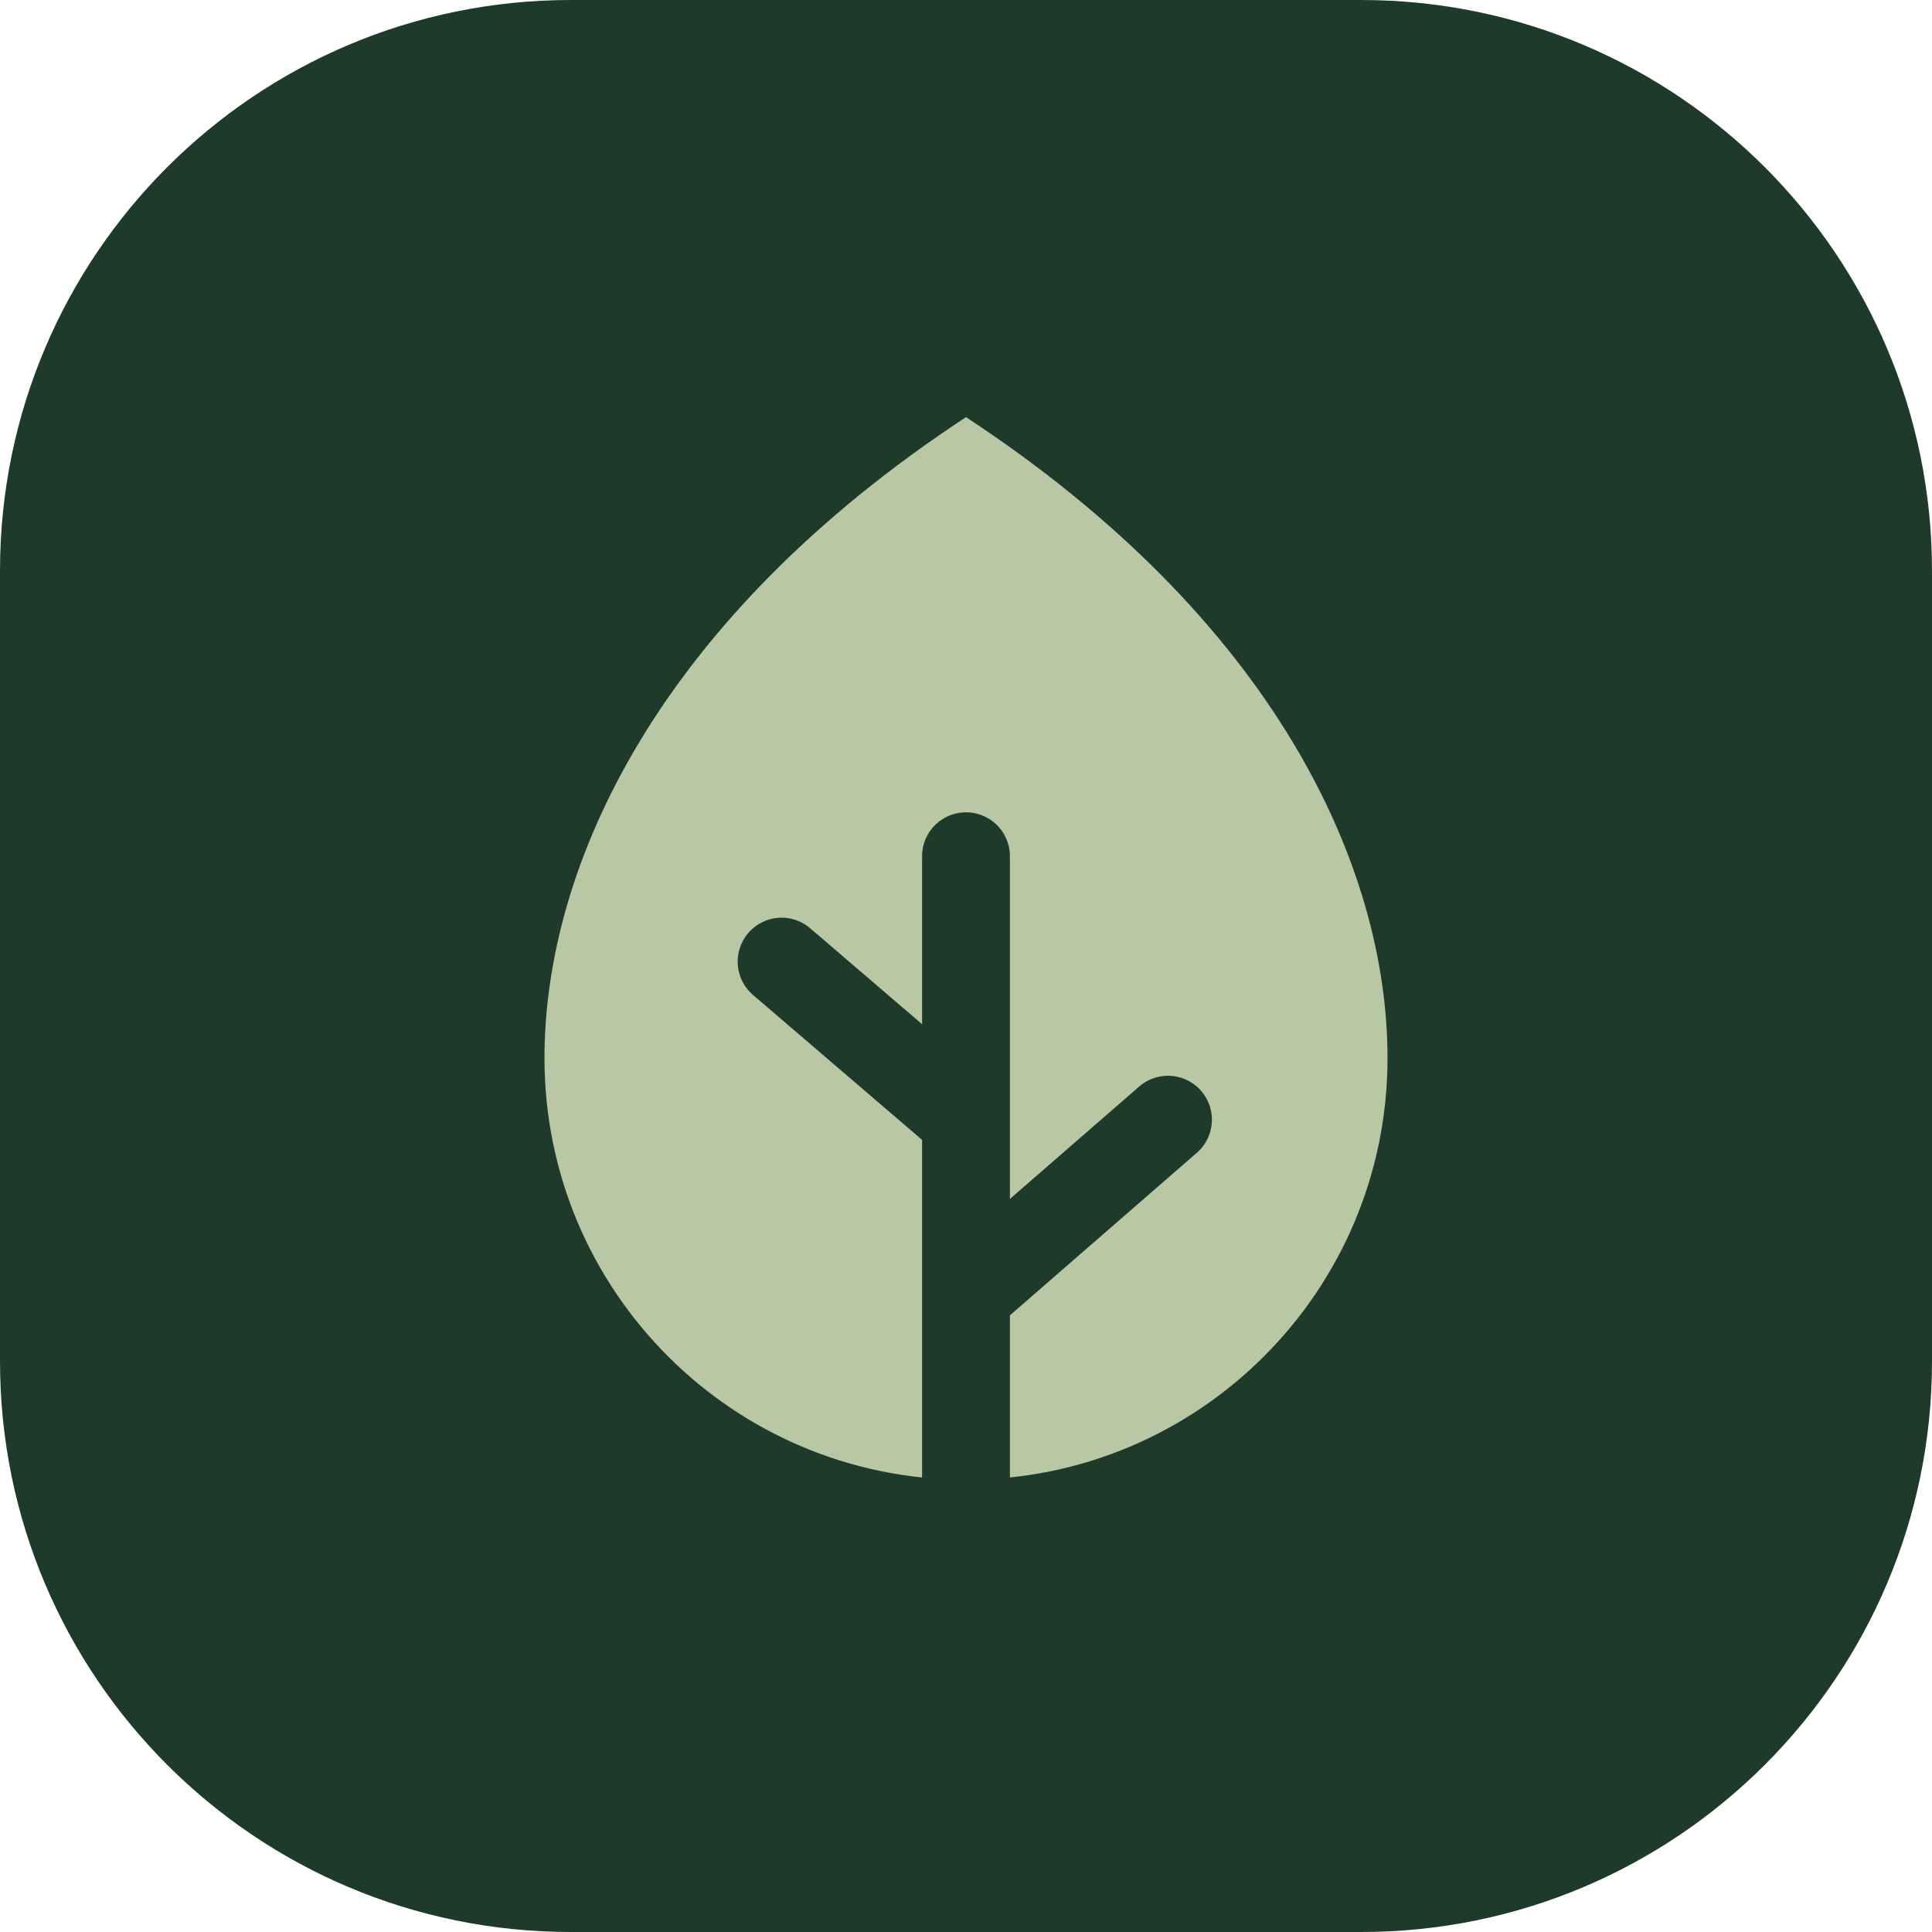
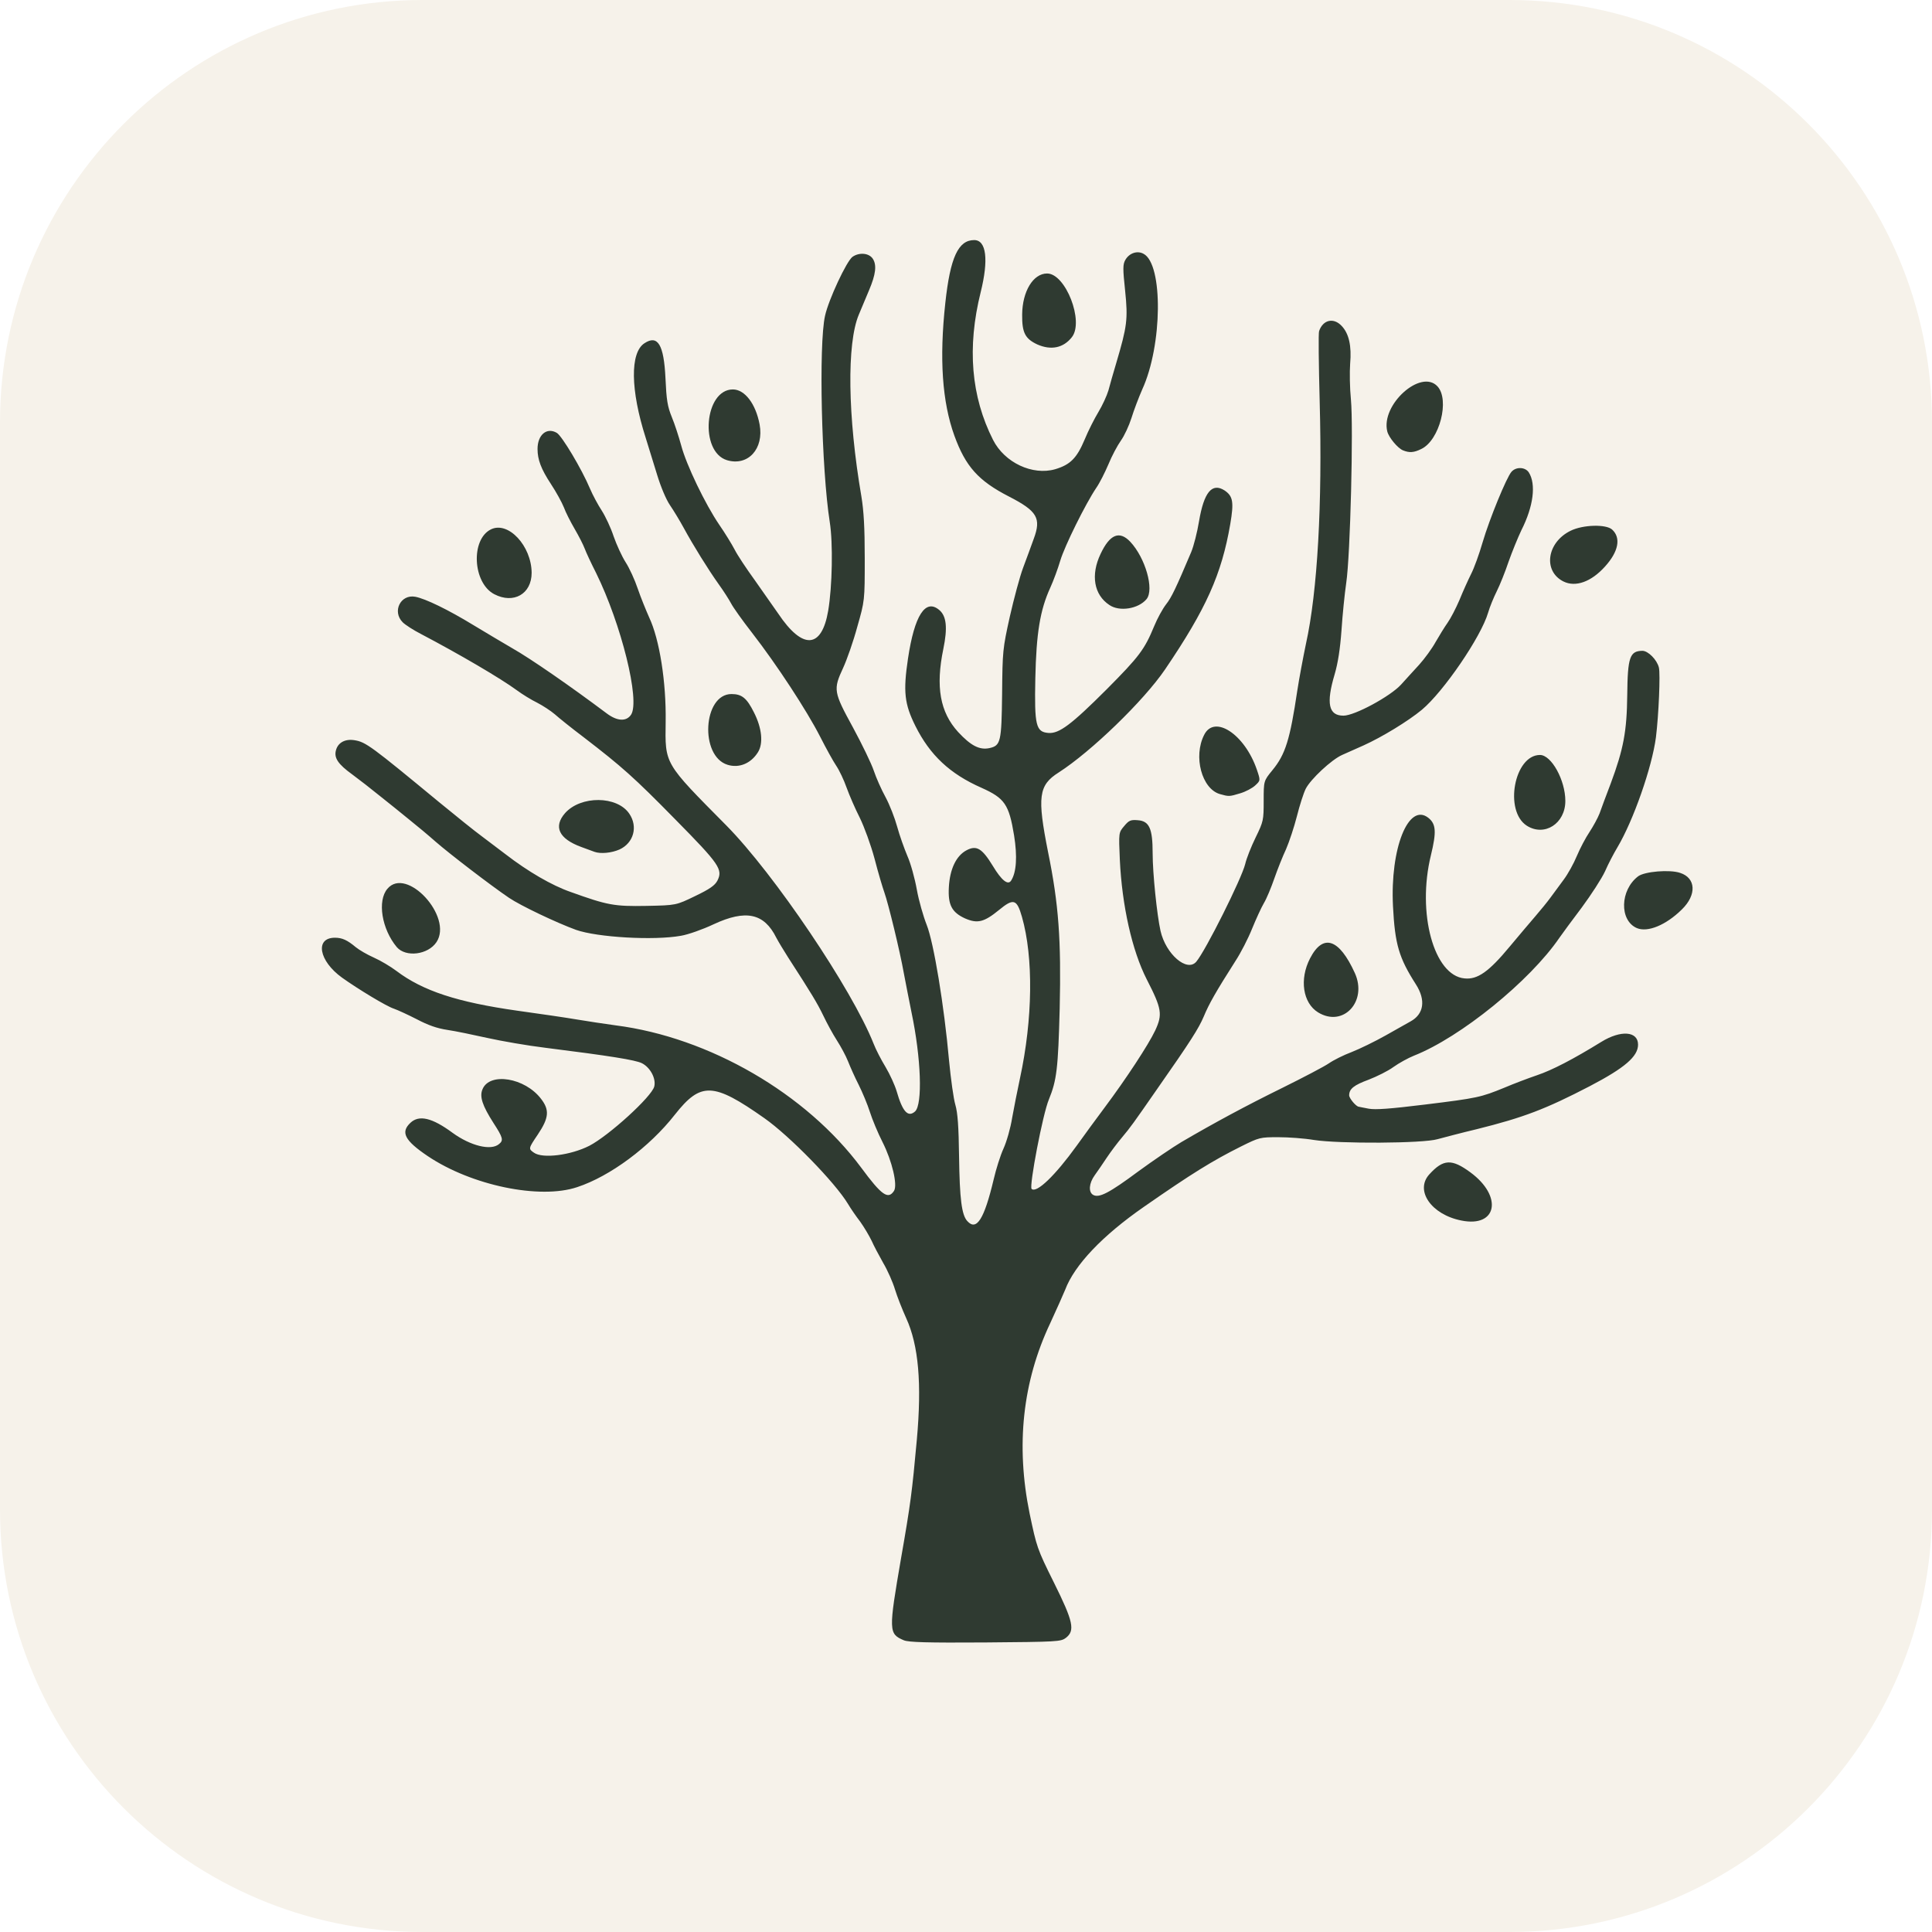
- <svg xmlns="http://www.w3.org/2000/svg" viewBox="0 0 44 44">
-   <rect width="44" height="44" rx="13" fill="#1e3a2a" />
-   <path d="M22 9.5c7 4.6 9.6 10.2 9.6 14.6a9.6 9.6 0 0 1-19.2 0c0-4.4 2.6-10 9.6-14.6Z" fill="#b9c7a5" />
-   <path d="M22 35V19.5M22 25.5l-4.2-3.6M22 29.5l4.6-4" stroke="#1e3a2a" stroke-width="2" stroke-linecap="round" fill="none" />
+ <svg xmlns="http://www.w3.org/2000/svg" viewBox="0 0 64 64">
+   <rect width="64" height="64" rx="14" fill="#f6f2ea" />
+   <g transform="translate(7 6) scale(0.0651)">
+     <path fill="#2f3a31" d="M352.4 742.5C344.6 739.2 344.6 737.8 351.0 700.6C355.8 673.2 356.6 667.0 359.0 640.5C361.6 611.8 359.9 592.4 353.6 578.6C351.6 574.2 349.0 567.6 347.9 564.0C346.8 560.3 344.1 554.2 341.9 550.5C339.8 546.8 337.1 541.7 336.0 539.2C334.8 536.7 332.2 532.3 330.2 529.5C328.1 526.8 325.3 522.7 324.0 520.5C317.4 509.5 294.1 485.7 281.4 476.8C255.4 458.5 249.1 458.3 235.9 475.0C223.0 491.5 202.9 506.4 186.2 511.9C167.2 518.3 132.4 511.1 110.1 496.1C98.4 488.2 96.2 484.0 101.3 479.2C105.7 475.0 112.4 476.6 122.8 484.3C131.9 490.9 142.3 493.5 146.4 490.0C148.8 488.1 148.4 486.7 143.6 479.3C137.9 470.4 136.4 465.8 138.0 462.1C141.6 453.3 159.6 456.2 167.8 467.0C172.2 472.7 171.8 476.7 166.1 485.2C161.3 492.3 161.3 492.4 164.2 494.4C168.6 497.5 182.8 495.7 192.3 490.9C202.2 485.8 224.1 465.9 225.4 460.7C226.4 456.6 223.3 450.9 219.0 448.8C215.6 447.2 203.4 445.2 170.0 441.0C160.9 439.9 147.7 437.6 140.5 436.0C133.3 434.4 124.2 432.5 120.1 431.9C114.8 431.1 110.3 429.5 104.6 426.5C100.1 424.2 94.9 421.8 92.9 421.1C89.3 420.0 74.6 411.1 66.5 405.3C54.7 396.8 52.6 385.0 62.9 385.0C66.6 385.0 69.2 386.2 73.5 389.8C75.2 391.2 79.3 393.6 82.7 395.1C86.1 396.6 91.3 399.7 94.2 401.9C107.7 412.1 125.3 417.8 155.5 422.1C167.1 423.7 180.8 425.7 186.0 426.6C191.2 427.5 200.1 428.8 205.8 429.6C253.4 435.7 302.7 464.3 330.7 502.0C341.1 516.1 344.4 518.4 347.4 513.8C349.3 510.8 346.4 498.6 341.6 489.1C339.2 484.4 336.3 477.4 335.1 473.6C333.9 469.8 331.3 463.6 329.4 459.8C327.5 456.1 325.1 450.7 324.0 447.9C322.9 445.1 320.3 440.3 318.3 437.2C316.3 434.1 313.2 428.4 311.4 424.6C308.4 418.4 305.6 413.7 293.5 395.0C291.2 391.4 288.5 386.9 287.5 385.0C281.3 372.5 272.0 370.5 255.5 378.2C250.0 380.8 242.6 383.4 239.0 384.0C225.2 386.5 196.4 384.8 185.6 381.0C175.7 377.4 157.4 368.7 151.5 364.7C142.2 358.4 121.2 342.3 114.1 336.1C110.6 333.0 104.5 327.9 100.6 324.8C96.7 321.6 90.0 316.2 85.7 312.8C81.4 309.3 75.1 304.4 71.7 301.9C64.5 296.7 62.4 293.5 63.4 289.7C64.4 285.7 68.1 283.7 72.9 284.5C78.6 285.4 81.5 287.6 115.9 316.0C124.3 322.9 134.1 330.8 137.8 333.5C141.5 336.3 146.8 340.3 149.7 342.5C161.1 351.3 173.3 358.4 182.8 361.7C201.7 368.5 205.0 369.1 221.5 368.8C236.5 368.5 236.5 368.5 246.2 363.8C253.7 360.2 256.2 358.4 257.5 356.0C260.4 350.3 258.7 347.7 236.1 324.8C215.1 303.4 209.0 298.0 189.5 283.0C183.4 278.4 176.8 273.1 174.8 271.3C172.7 269.5 168.7 266.9 165.8 265.4C162.9 264.0 158.2 261.1 155.5 259.1C147.2 253.0 126.2 240.7 106.6 230.4C102.9 228.5 98.7 225.8 97.4 224.5C91.9 219.0 96.3 210.1 103.8 211.5C109.0 212.5 120.4 218.0 133.5 226.0C140.1 230.0 148.9 235.2 153.0 237.6C162.4 242.9 183.0 257.2 201.0 270.7C206.5 274.9 211.2 275.1 213.6 271.5C218.3 264.3 208.6 225.4 195.8 199.4C193.3 194.5 190.7 188.9 190.0 187.0C189.3 185.1 187.0 180.6 184.9 177.0C182.8 173.4 180.3 168.5 179.4 166.0C178.4 163.5 175.5 158.2 172.8 154.1C167.8 146.5 166.0 141.7 166.0 136.3C166.0 129.1 170.7 125.1 175.8 128.1C178.4 129.6 188.5 146.5 192.7 156.5C194.1 159.8 196.8 164.8 198.7 167.7C200.5 170.5 203.3 176.4 204.7 180.7C206.2 185.0 208.9 190.9 210.8 193.9C212.7 196.8 215.5 202.9 217.0 207.4C218.5 211.8 221.2 218.4 222.8 222.0C228.1 233.2 231.5 255.0 231.2 275.0C230.9 296.9 230.2 295.7 262.1 327.9C286.4 352.5 326.0 411.2 337.0 438.9C338.1 441.8 340.9 447.2 343.1 450.8C345.3 454.5 347.8 460.0 348.7 463.0C351.7 473.5 354.5 476.6 358.1 473.4C362.0 469.8 361.2 446.3 356.3 423.0C355.0 416.7 353.3 407.7 352.4 403.1C350.4 391.8 344.5 367.6 342.5 362.0C341.6 359.5 339.3 351.8 337.5 344.8C335.6 337.7 332.2 328.5 330.0 324.0C327.7 319.5 324.7 312.6 323.3 308.7C321.9 304.7 319.5 299.7 318.0 297.5C316.5 295.3 312.8 288.6 309.7 282.5C303.0 269.4 287.7 246.0 275.2 229.9C270.2 223.5 265.4 216.7 264.5 214.9C263.5 213.0 260.7 208.6 258.1 205.0C252.9 197.7 245.3 185.5 240.3 176.3C238.4 172.8 235.3 167.7 233.4 164.9C231.4 162.0 228.7 155.5 226.9 149.6C225.2 144.1 222.5 135.4 221.0 130.5C213.3 106.4 213.0 87.3 220.4 82.5C227.2 78.0 230.3 83.3 231.1 100.3C231.6 111.3 232.1 114.6 234.3 120.0C235.8 123.6 237.9 130.1 239.1 134.5C241.7 144.4 251.4 164.5 258.5 174.9C261.4 179.1 264.9 184.8 266.3 187.5C267.7 190.3 272.3 197.2 276.5 203.0C280.6 208.8 286.0 216.5 288.5 220.1C300.9 238.6 310.6 238.0 313.9 218.6C316.0 206.2 316.4 184.2 314.7 173.5C310.5 146.8 309.0 83.1 312.3 68.5C314.1 60.3 323.3 40.6 326.3 38.5C329.8 36.1 334.7 36.6 336.6 39.5C338.7 42.7 338.1 47.5 334.7 55.5C333.3 58.8 331.0 64.4 329.5 67.9C323.3 82.6 323.8 119.7 330.8 160.5C332.0 167.8 332.5 176.2 332.5 192.0C332.5 213.5 332.5 213.5 328.7 226.8C326.7 234.2 323.4 243.6 321.5 247.7C316.4 258.7 316.6 259.9 326.5 278.0C331.1 286.5 335.9 296.4 337.1 300.0C338.3 303.6 341.0 309.7 343.1 313.5C345.2 317.4 347.8 324.1 349.0 328.5C350.2 332.9 352.6 339.6 354.2 343.4C355.9 347.2 358.0 354.9 359.0 360.5C360.0 366.1 362.3 374.1 364.0 378.4C367.6 387.4 372.9 419.5 375.4 447.5C376.3 456.9 377.7 467.0 378.6 470.0C379.8 474.1 380.3 481.0 380.5 496.5C380.8 517.8 381.8 526.1 384.7 529.2C389.4 534.4 393.3 528.2 398.1 508.0C399.3 502.8 401.5 495.8 403.1 492.3C404.7 488.8 406.7 481.8 407.5 476.7C408.4 471.6 410.2 462.6 411.5 456.5C418.0 426.4 418.4 395.1 412.5 374.4C409.9 365.3 408.2 364.8 400.8 370.9C393.2 377.1 389.9 377.9 383.6 375.2C376.8 372.1 374.8 368.3 375.3 359.3C375.8 350.1 379.0 343.3 384.3 340.5C389.4 337.8 392.2 339.5 397.7 348.5C402.1 355.8 405.4 358.5 407.0 355.9C409.7 351.7 410.2 343.6 408.5 333.0C405.9 317.1 403.7 314.0 391.9 308.7C375.8 301.6 365.7 292.1 358.3 277.3C352.7 266.1 352.0 259.8 354.5 243.0C357.8 220.9 363.4 212.2 370.5 218.3C374.1 221.4 374.7 227.3 372.5 238.0C368.5 257.3 370.8 270.2 380.0 280.3C386.5 287.3 390.9 289.6 396.0 288.5C401.7 287.2 402.1 285.4 402.4 260.8C402.6 239.1 402.7 238.0 406.3 221.7C408.4 212.5 411.4 201.2 413.1 196.7C414.8 192.2 417.2 185.6 418.5 182.0C422.4 171.5 420.3 167.9 405.9 160.5C390.3 152.5 383.8 145.2 378.1 129.5C371.9 112.3 370.4 90.4 373.5 62.0C376.0 38.8 380.1 30.0 388.2 30.0C394.4 30.0 395.6 40.0 391.5 56.5C384.5 84.6 386.6 109.6 397.8 131.7C403.7 143.3 417.9 149.9 429.4 146.6C437.1 144.3 440.4 141.0 444.4 131.5C446.2 127.1 449.4 120.8 451.4 117.5C453.4 114.2 455.7 109.2 456.5 106.5C457.2 103.8 459.0 97.5 460.5 92.5C466.0 73.9 466.5 70.3 465.0 55.8C463.8 44.5 463.8 42.4 465.1 40.1C467.1 36.6 471.2 35.2 474.4 37.0C484.4 42.3 484.0 83.6 473.7 106.0C471.9 110.1 469.4 116.7 468.2 120.6C467.0 124.4 464.6 129.6 462.8 132.1C461.1 134.5 458.2 139.9 456.5 144.1C454.7 148.3 452.0 153.7 450.3 156.1C444.8 164.3 434.2 185.7 432.0 193.1C430.8 197.2 428.5 203.4 426.9 206.9C421.7 218.3 419.8 230.0 419.3 253.0C418.8 277.1 419.6 280.3 426.0 280.8C431.4 281.2 437.5 276.7 455.6 258.6C472.2 241.9 474.9 238.3 479.8 226.4C481.4 222.5 484.1 217.6 485.8 215.4C488.6 211.9 490.9 207.0 498.6 188.8C499.9 185.7 501.7 178.6 502.6 173.1C505.1 158.3 509.2 153.3 515.6 157.4C519.9 160.3 520.4 163.3 518.5 174.5C514.1 200.1 506.2 217.7 485.3 248.5C474.4 264.5 447.7 290.3 431.2 300.9C420.9 307.4 420.2 313.3 425.8 341.5C431.2 367.9 432.5 386.2 431.7 421.0C430.9 451.6 430.2 457.5 426.2 467.3C423.1 474.6 416.1 511.4 417.4 512.8C419.9 515.2 429.4 506.0 440.3 490.9C444.0 485.7 450.4 477.0 454.5 471.5C465.5 456.8 476.9 439.4 480.3 432.2C484.1 424.0 483.7 421.2 476.0 406.2C468.5 391.5 463.4 368.6 462.3 345.3C461.7 331.5 461.7 331.5 464.5 328.2C466.9 325.3 467.8 324.9 471.4 325.2C477.3 325.6 479.0 329.4 479.0 342.0C479.0 352.3 481.2 373.4 483.0 381.5C485.7 393.4 496.5 402.7 501.2 397.2C505.9 391.7 524.3 354.9 526.1 347.5C526.7 344.8 529.1 338.7 531.4 334.0C535.4 325.8 535.5 325.2 535.5 315.3C535.5 305.2 535.5 305.2 539.9 299.8C546.6 291.7 548.9 284.1 552.6 259.3C553.5 253.4 555.5 242.7 557.0 235.5C562.9 208.9 565.4 164.0 564.0 112.3C563.5 93.4 563.3 77.2 563.7 76.3C565.7 70.5 571.1 69.3 575.2 73.7C578.9 77.6 580.3 83.9 579.5 92.9C579.2 97.1 579.3 105.3 579.9 111.2C581.2 125.1 579.6 190.5 577.5 204.5C576.7 210.0 575.6 220.8 575.1 228.5C574.4 238.1 573.3 245.2 571.6 251.0C567.2 265.8 568.5 272.0 576.1 272.0C581.8 272.0 599.9 262.2 605.4 256.2C607.7 253.7 611.8 249.1 614.6 246.1C617.4 243.0 621.2 237.8 623.0 234.5C624.9 231.2 627.6 226.8 629.1 224.7C630.6 222.6 633.3 217.4 635.1 213.2C636.8 209.0 639.5 203.0 641.0 200.0C642.6 196.9 645.2 189.7 646.9 183.8C650.4 171.9 659.1 150.7 661.6 147.9C664.0 145.2 668.6 145.5 670.4 148.2C674.2 154.2 672.8 165.5 666.6 177.7C664.8 181.5 661.9 188.6 660.1 193.7C658.4 198.8 655.7 205.5 654.1 208.7C652.5 211.9 650.5 216.8 649.7 219.6C646.1 231.9 627.1 259.7 616.0 269.0C609.0 274.8 595.7 282.9 586.4 287.1C582.6 288.8 577.7 291.0 575.4 292.0C570.0 294.4 559.4 304.3 556.9 309.2C555.8 311.4 553.8 317.6 552.4 323.2C551.0 328.7 548.5 336.2 546.9 339.9C545.2 343.5 542.5 350.3 540.9 354.9C539.3 359.5 537.0 365.1 535.6 367.4C534.3 369.6 531.6 375.5 529.6 380.4C527.6 385.4 523.8 392.8 521.1 396.9C511.1 412.6 507.7 418.6 505.0 425.1C502.4 431.2 498.5 437.4 481.0 462.4C469.2 479.4 467.7 481.5 463.5 486.5C461.2 489.2 457.6 494.0 455.6 497.0C453.6 500.0 450.9 504.0 449.5 505.9C446.6 509.9 446.2 514.5 448.8 515.9C451.8 517.5 456.9 514.9 471.7 503.9C479.5 498.2 489.4 491.5 493.6 489.0C510.7 479.0 526.5 470.5 545.0 461.4C555.7 456.1 566.4 450.5 568.7 448.9C571.0 447.3 576.2 444.7 580.2 443.2C584.3 441.6 592.1 437.8 597.6 434.7C603.0 431.6 608.7 428.5 610.2 427.6C617.0 423.9 618.1 416.8 613.0 408.8C604.3 395.2 602.3 388.4 601.3 369.0C599.8 339.5 609.2 316.0 619.3 324.0C623.2 327.1 623.5 331.1 620.6 343.0C613.4 372.4 622.1 404.3 637.7 405.7C644.3 406.4 650.1 402.3 660.7 389.5C665.3 384.0 671.2 377.0 673.8 374.0C676.4 371.0 679.9 366.7 681.5 364.5C683.1 362.3 686.1 358.2 688.2 355.4C690.3 352.6 693.3 347.2 694.9 343.3C696.5 339.5 699.4 334.0 701.3 331.2C703.2 328.3 705.5 324.1 706.4 321.8C707.2 319.4 709.8 312.6 712.1 306.5C718.6 289.0 720.3 280.0 720.5 261.5C720.7 242.2 721.8 239.1 728.2 239.0C731.1 239.0 735.6 243.5 736.6 247.5C737.4 250.8 736.5 271.7 735.1 283.0C733.1 298.3 723.6 325.4 715.5 339.0C713.7 342.0 710.8 347.5 709.2 351.2C707.5 354.9 702.1 363.2 697.3 369.7C692.4 376.2 687.3 383.1 686.0 385.0C671.0 407.0 635.6 435.7 612.0 445.0C609.0 446.2 604.3 448.8 601.5 450.8C598.8 452.8 593.1 455.6 589.0 457.2C581.4 460.0 579.0 461.9 579.0 465.2C579.0 466.7 582.5 470.9 583.9 471.0C584.2 471.1 586.5 471.5 589.0 472.0C592.4 472.6 599.6 472.1 617.5 469.9C644.4 466.6 646.0 466.2 658.0 461.3C662.7 459.3 670.1 456.5 674.5 455.0C682.3 452.4 693.2 446.7 707.3 438.0C717.2 431.9 726.0 432.5 726.0 439.4C726.0 445.4 719.3 451.2 701.5 460.5C679.0 472.2 667.7 476.5 644.0 482.4C636.0 484.3 627.0 486.7 624.0 487.5C616.7 489.7 573.7 489.9 561.0 487.9C556.3 487.1 548.2 486.5 543.0 486.5C533.6 486.5 533.3 486.6 524.0 491.2C509.4 498.5 498.9 505.0 474.6 521.9C453.4 536.6 439.2 551.6 434.5 564.1C433.5 566.5 430.1 574.2 426.9 581.1C412.8 610.9 409.3 643.3 416.4 678.0C420.0 695.1 420.2 695.9 428.7 713.0C438.7 733.1 439.6 737.6 434.8 741.3C432.2 743.2 430.6 743.3 393.8 743.6C364.0 743.8 354.8 743.5 352.4 742.5ZM636.1 528.9C620.8 525.9 612.3 513.6 619.8 505.4C626.9 497.6 631.2 497.4 640.7 504.4C657.3 516.6 654.3 532.6 636.1 528.9ZM563.2 423.0C555.4 418.2 553.6 406.1 559.1 395.5C565.7 382.7 573.9 385.4 581.9 403.0C588.4 417.4 576.0 430.8 563.2 423.0ZM94.4 389.8C86.7 380.6 84.4 366.2 89.6 360.1C99.3 348.5 123.1 374.3 114.6 387.2C110.3 393.7 99.0 395.1 94.4 389.8ZM725.4 380.1C716.4 376.2 716.8 360.7 726.1 353.7C729.4 351.3 742.1 350.2 747.4 352.0C755.5 354.6 755.9 363.2 748.3 370.6C740.2 378.6 730.9 382.4 725.4 380.1ZM195.0 341.3C194.2 341.0 191.1 339.9 188.2 338.8C176.8 334.6 174.0 328.5 180.0 321.6C188.0 312.6 206.5 312.7 212.7 321.9C217.2 328.5 214.9 336.8 207.7 340.1C203.6 341.9 198.1 342.4 195.0 341.3ZM669.4 328.0C657.7 320.5 663.0 292.0 676.1 292.0C681.9 292.0 689.0 304.8 689.0 315.4C689.0 326.9 678.4 333.7 669.4 328.0ZM513.2 311.9C504.0 309.2 499.6 292.8 505.2 281.8C510.4 271.3 525.8 281.4 532.0 299.4C533.9 305.0 533.9 305.0 531.2 307.5C529.7 308.9 526.3 310.7 523.6 311.5C518.0 313.2 517.8 313.2 513.2 311.9ZM262.7 297.0C248.4 292.6 250.2 261.0 264.7 261.0C270.0 261.0 272.5 263.1 276.1 270.3C280.2 278.3 281.0 286.2 278.1 290.7C274.5 296.4 268.5 298.8 262.7 297.0ZM457.0 215.7C449.1 210.5 447.4 200.4 452.5 189.7C457.2 179.7 462.1 177.7 467.6 183.5C475.3 191.7 479.9 207.8 475.9 212.7C471.7 217.7 462.1 219.2 457.0 215.7ZM144.0 210.2C133.0 204.5 131.9 182.3 142.3 177.2C151.1 172.9 162.9 185.6 163.0 199.3C163.0 210.1 153.8 215.3 144.0 210.2ZM688.0 203.7C677.5 198.4 679.6 183.8 691.7 177.9C698.0 174.8 709.7 174.5 712.8 177.3C717.4 181.5 716.1 188.5 709.2 196.1C702.2 203.9 694.2 206.8 688.0 203.7ZM262.4 142.0C248.3 137.7 250.9 106.0 265.4 106.0C271.4 106.0 277.0 113.2 279.0 123.8C281.3 136.2 273.1 145.2 262.4 142.0ZM606.4 137.0C603.7 135.9 599.2 130.5 598.4 127.4C595.0 113.8 615.5 95.4 623.9 104.4C630.3 111.2 625.0 131.9 615.7 136.3C611.9 138.2 609.6 138.3 606.4 137.0ZM420.3 83.1C414.1 80.2 412.5 77.1 412.6 67.9C412.7 56.1 418.2 47.0 425.3 47.0C434.7 47.0 444.2 71.4 437.9 79.4C433.6 84.9 427.3 86.2 420.3 83.1Z" />
+   </g>
</svg>
